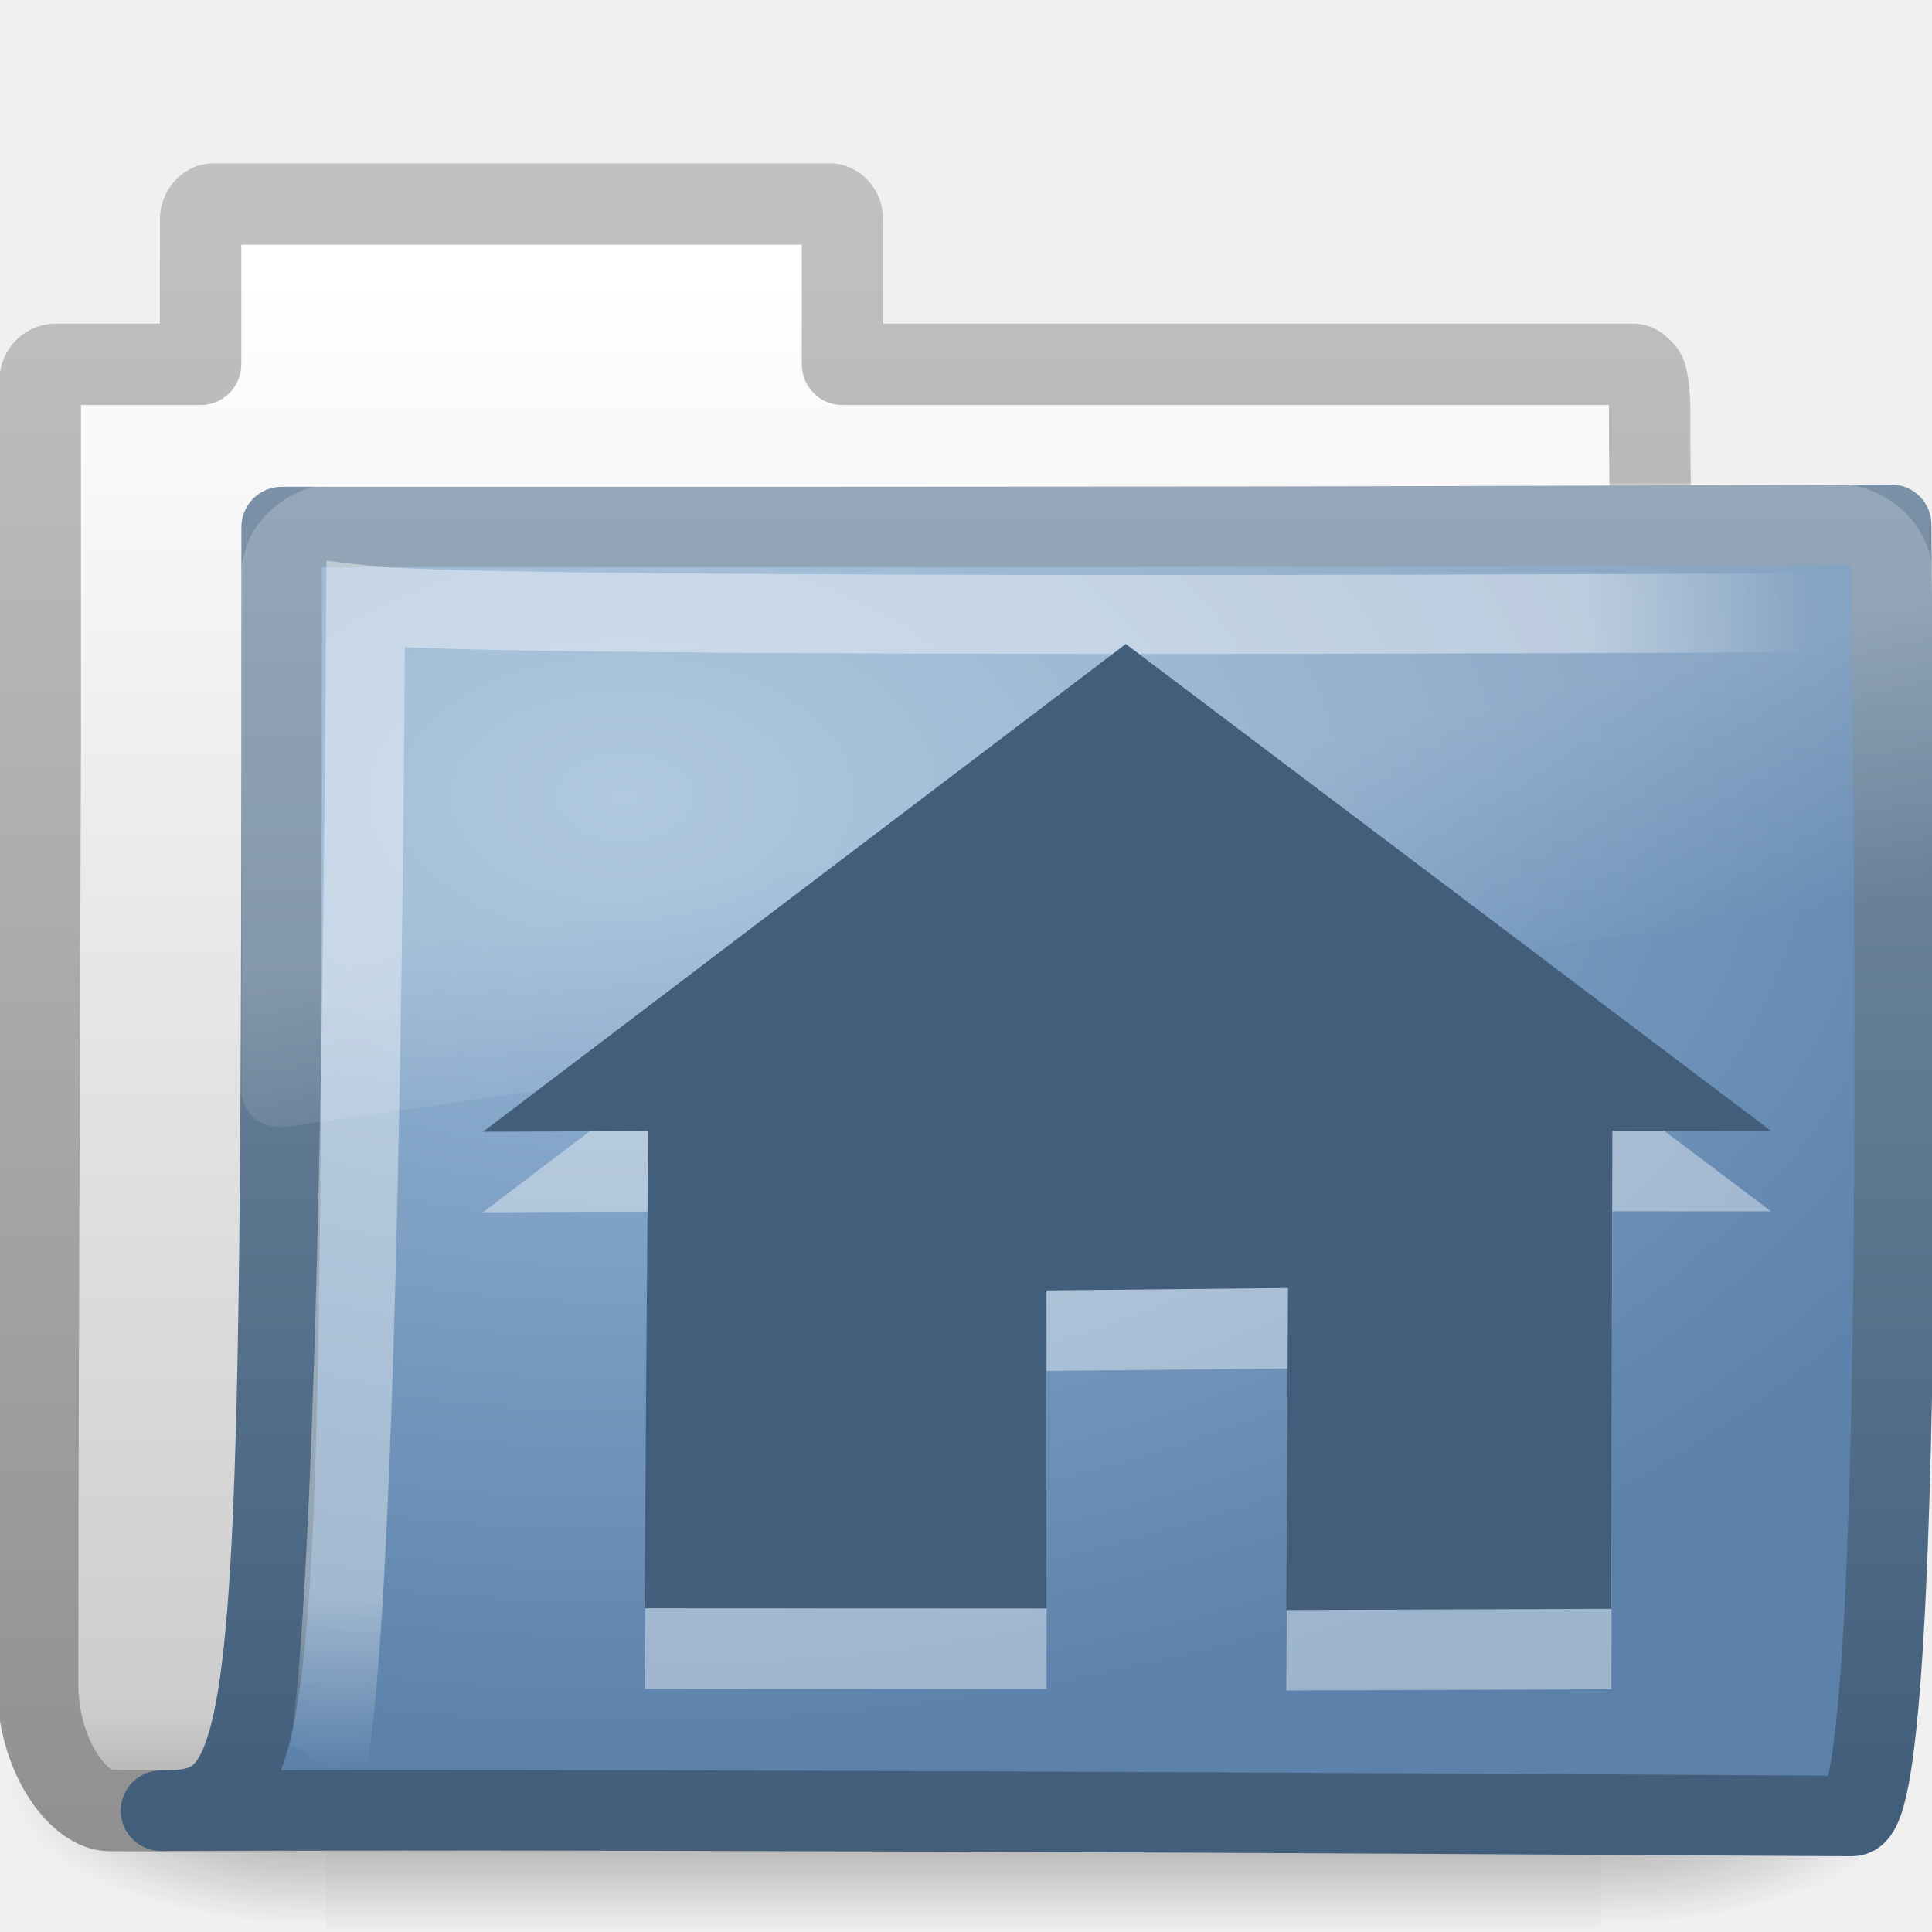
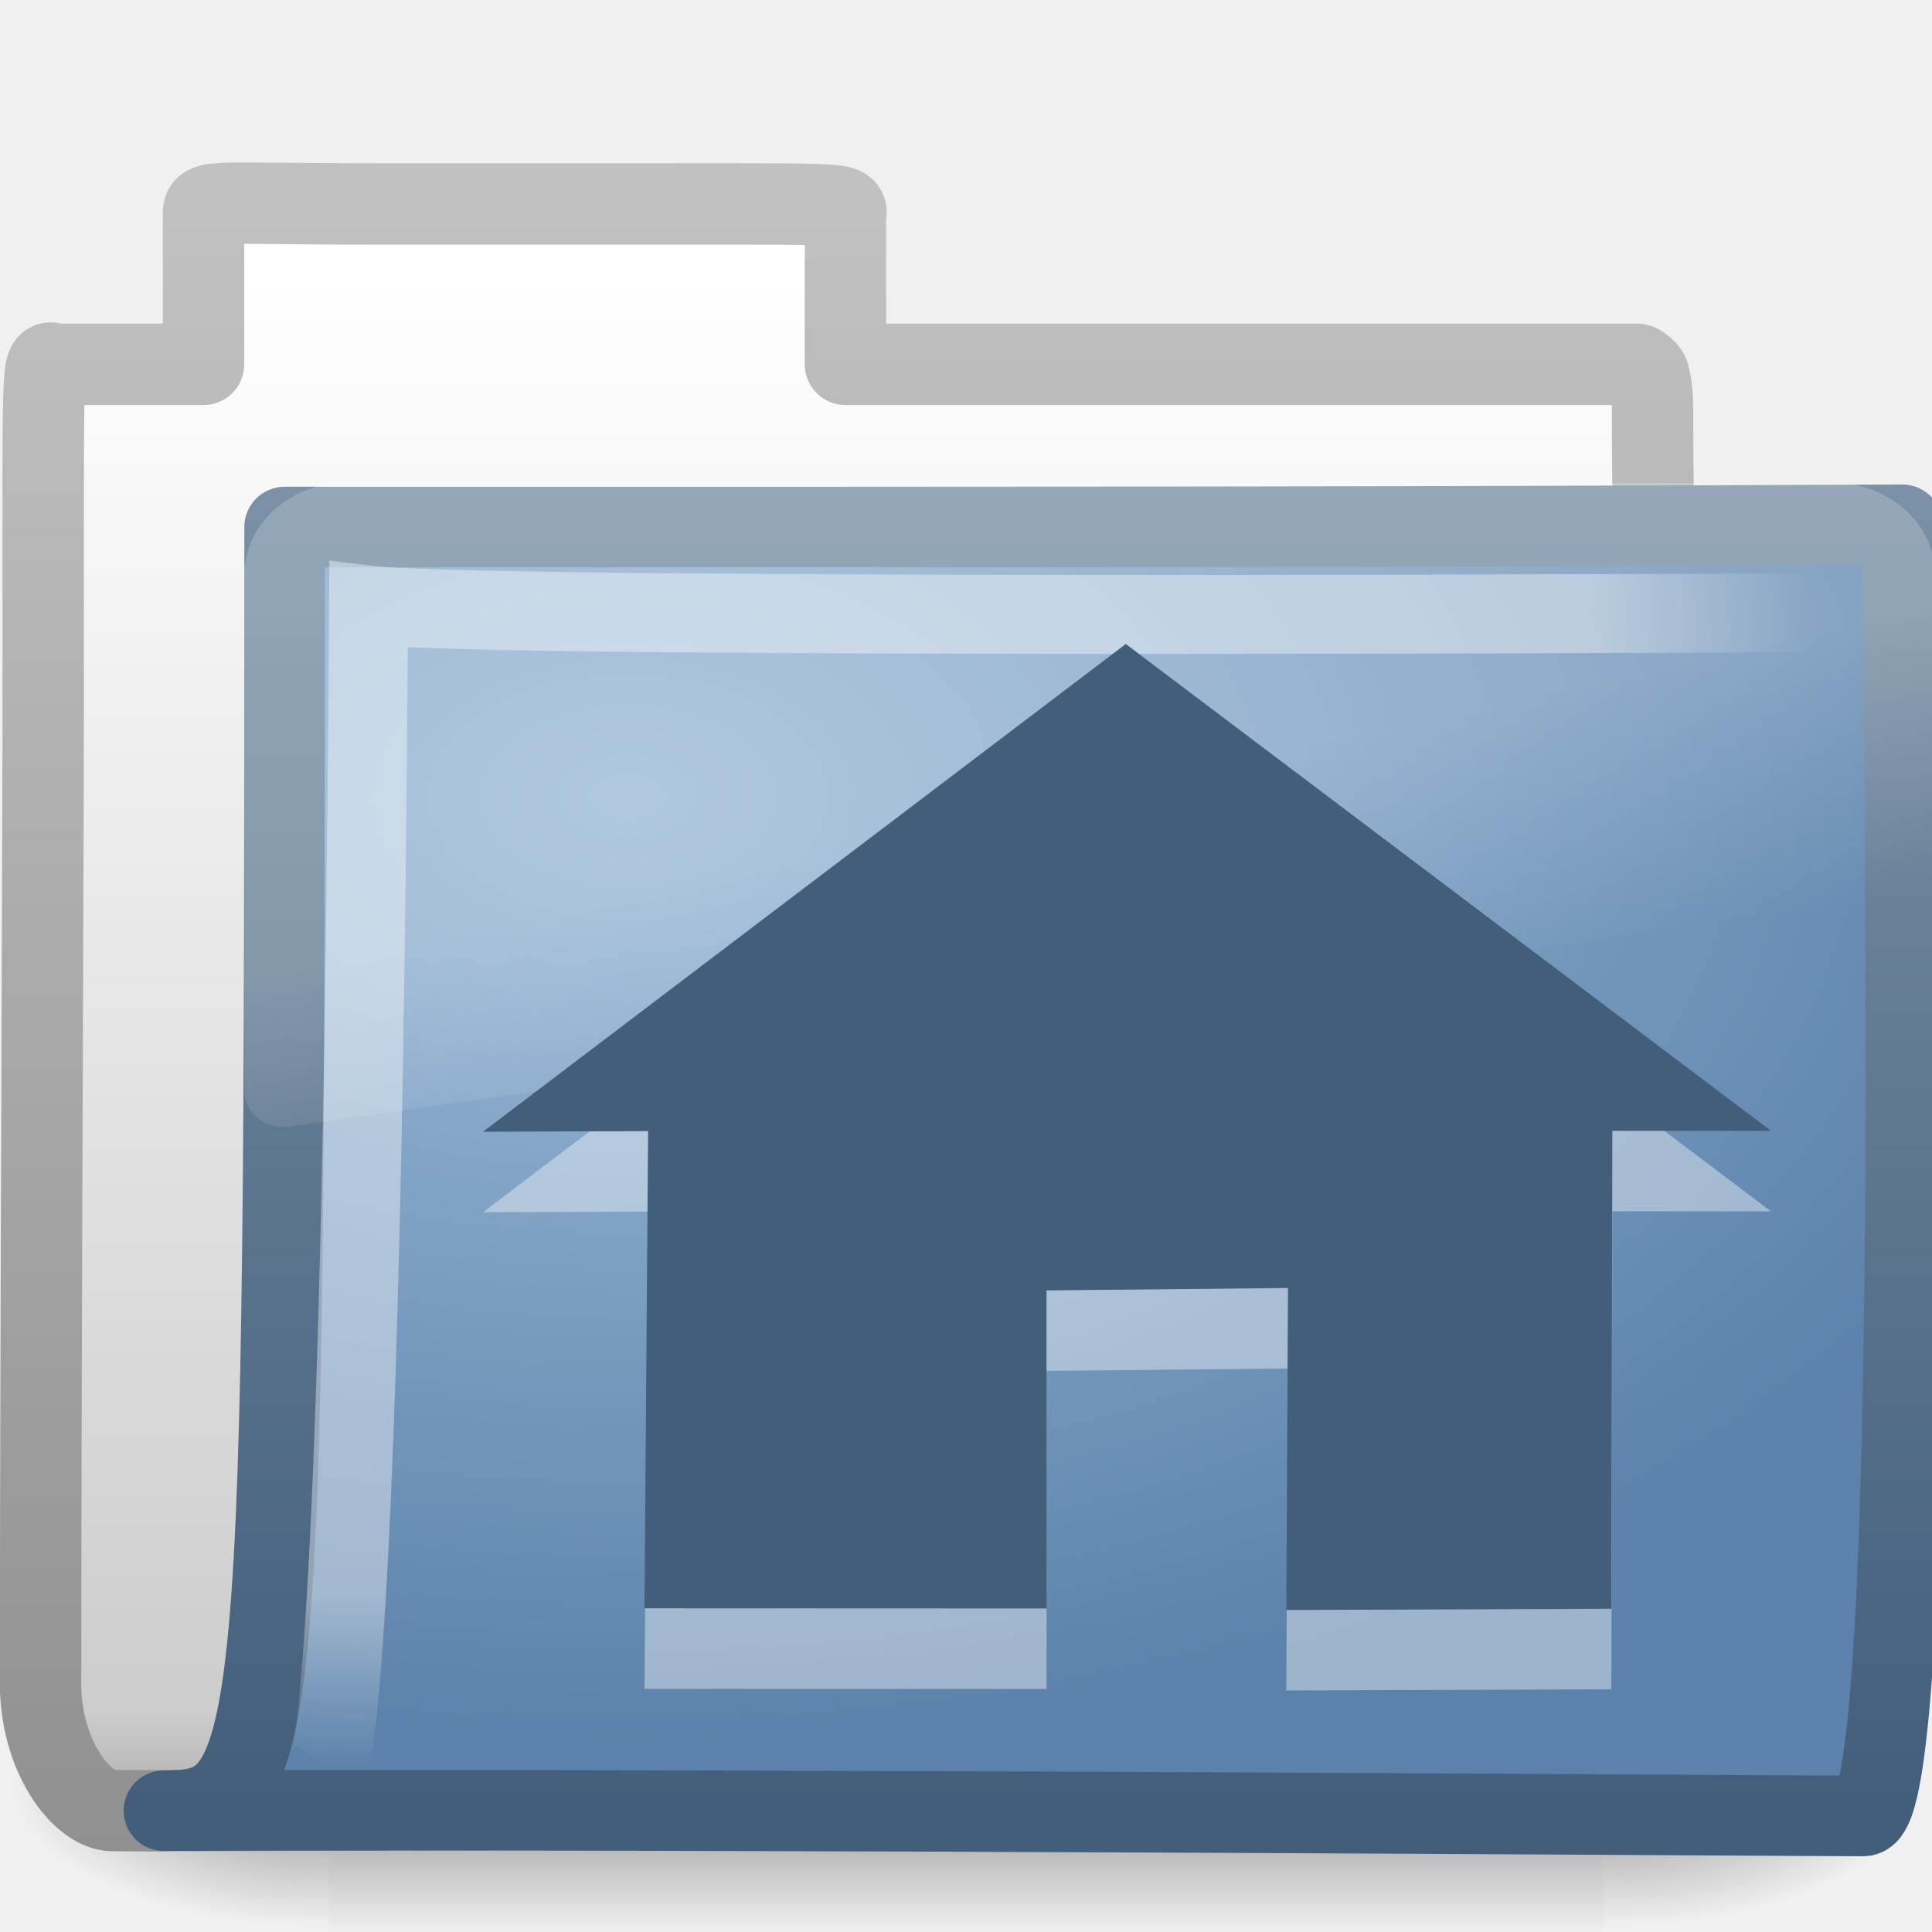
<svg xmlns="http://www.w3.org/2000/svg" xmlns:xlink="http://www.w3.org/1999/xlink" version="1.0" width="24" height="24" id="svg2">
  <defs id="defs4">
    <radialGradient cx="605.714" cy="486.648" r="117.143" fx="605.714" fy="486.648" id="radialGradient4361" xlink:href="#linearGradient5060" gradientUnits="userSpaceOnUse" gradientTransform="matrix(-2.774389,0,0,1.969706,112.7623,-872.8854)" />
    <linearGradient id="linearGradient5060">
      <stop id="stop5062" style="stop-color:#000000;stop-opacity:1" offset="0" />
      <stop id="stop5064" style="stop-color:#000000;stop-opacity:0" offset="1" />
    </linearGradient>
    <radialGradient cx="605.714" cy="486.648" r="117.143" fx="605.714" fy="486.648" id="radialGradient4359" xlink:href="#linearGradient5060" gradientUnits="userSpaceOnUse" gradientTransform="matrix(2.774389,0,0,1.969706,-1891.633,-872.8854)" />
    <linearGradient id="linearGradient5048">
      <stop id="stop5050" style="stop-color:#000000;stop-opacity:0" offset="0" />
      <stop id="stop5056" style="stop-color:#000000;stop-opacity:1" offset="0.5" />
      <stop id="stop5052" style="stop-color:#000000;stop-opacity:0" offset="1" />
    </linearGradient>
    <linearGradient x1="302.857" y1="366.648" x2="302.857" y2="609.505" id="linearGradient4357" xlink:href="#linearGradient5048" gradientUnits="userSpaceOnUse" gradientTransform="matrix(2.774389,0,0,1.969706,-1892.179,-872.8854)" />
    <linearGradient id="linearGradient5157">
      <stop id="stop5159" style="stop-color:#c1c1c1;stop-opacity:1" offset="0" />
      <stop id="stop5161" style="stop-color:#909090;stop-opacity:1" offset="1" />
    </linearGradient>
    <linearGradient x1="9.876" y1="2.601" x2="9.876" y2="23.062" id="linearGradient5163" xlink:href="#linearGradient5157" gradientUnits="userSpaceOnUse" />
    <linearGradient id="linearGradient11111">
      <stop id="stop11113" style="stop-color:#ffffff;stop-opacity:1" offset="0" />
      <stop id="stop11115" style="stop-color:#cdcdcd;stop-opacity:1" offset="0.91" />
      <stop id="stop11117" style="stop-color:#a1a1a1;stop-opacity:1" offset="1" />
    </linearGradient>
    <linearGradient x1="-28.531" y1="17.956" x2="-28.531" y2="37.503" id="linearGradient4380" xlink:href="#linearGradient11111" gradientUnits="userSpaceOnUse" gradientTransform="translate(34.378,-14.50132)" />
    <linearGradient id="linearGradient3390">
      <stop id="stop3392" style="stop-color:#425e7b;stop-opacity:1" offset="0" />
      <stop id="stop3394" style="stop-color:#7a91a7;stop-opacity:1" offset="1" />
    </linearGradient>
    <linearGradient x1="9.705" y1="20.882" x2="9.705" y2="4.303" id="linearGradient4377" xlink:href="#linearGradient3390" gradientUnits="userSpaceOnUse" gradientTransform="matrix(0.9945751,0,0,0.9945751,-0.3392671,1.717773)" />
    <linearGradient id="linearGradient7012-661-145-733-759-865-745">
      <stop id="stop2699" style="stop-color:#9cbbd9;stop-opacity:1" offset="0" />
      <stop id="stop2701" style="stop-color:#5c82ab;stop-opacity:1" offset="1" />
    </linearGradient>
    <radialGradient cx="7.819" cy="8.561" r="11.268" fx="7.819" fy="8.561" id="radialGradient3334" xlink:href="#linearGradient7012-661-145-733-759-865-745" gradientUnits="userSpaceOnUse" gradientTransform="matrix(1.689952,0,0,1.043609,-5.448971,0.9617527)" />
    <linearGradient id="linearGradient3752">
      <stop id="stop3754" style="stop-color:#ffffff;stop-opacity:1" offset="0" />
      <stop id="stop3760" style="stop-color:#ffffff;stop-opacity:1" offset="0.848" />
      <stop id="stop3756" style="stop-color:#ffffff;stop-opacity:0" offset="1" />
    </linearGradient>
    <radialGradient cx="4.02" cy="5.593" r="10.273" fx="4.02" fy="5.593" id="radialGradient4372" xlink:href="#linearGradient3752" gradientUnits="userSpaceOnUse" gradientTransform="matrix(-0.01680222,1.394281,-1.79662,-0.02165073,14.15227,2.156624)" />
    <linearGradient id="linearGradient8265-821-176-38-919-66-249">
      <stop id="stop2687" style="stop-color:#ffffff;stop-opacity:1" offset="0" />
      <stop id="stop2689" style="stop-color:#ffffff;stop-opacity:0" offset="1" />
    </linearGradient>
    <linearGradient x1="18.031" y1="16.408" x2="20.055" y2="24.628" id="linearGradient3332" xlink:href="#linearGradient8265-821-176-38-919-66-249" gradientUnits="userSpaceOnUse" />
+     <linearGradient xlink:href="#linearGradient5048-6" id="linearGradient4357-1" gradientUnits="userSpaceOnUse" gradientTransform="matrix(2.774389,0,0,1.969706,-1892.179,-872.8854)" x1="302.857" y1="366.648" x2="302.857" y2="609.505" />
+     <linearGradient id="linearGradient5048-6">
+       <stop id="stop5050-6" offset="0" style="stop-color:black;stop-opacity:0;" />
+       <stop style="stop-color:black;stop-opacity:1;" offset="0.5" id="stop5056-2" />
+       <stop id="stop5052-0" offset="1" style="stop-color:black;stop-opacity:0;" />
+     </linearGradient>
+     <radialGradient xlink:href="#linearGradient5060-0" id="radialGradient4359-2" gradientUnits="userSpaceOnUse" gradientTransform="matrix(2.774389,0,0,1.969706,-1891.633,-872.8854)" cx="605.714" cy="486.648" fx="605.714" fy="486.648" r="117.143" />
+     <linearGradient id="linearGradient5060-0">
+       <stop id="stop5062-2" offset="0" style="stop-color:black;stop-opacity:1;" />
+       <stop id="stop5064-7" offset="1" style="stop-color:black;stop-opacity:0;" />
+     </linearGradient>
+     <radialGradient xlink:href="#linearGradient5060-0" id="radialGradient4361-4" gradientUnits="userSpaceOnUse" gradientTransform="matrix(-2.774389,0,0,1.969706,112.7623,-872.8854)" cx="605.714" cy="486.648" fx="605.714" fy="486.648" r="117.143" />
+     <linearGradient xlink:href="#linearGradient11111-6" id="linearGradient4380-3" gradientUnits="userSpaceOnUse" gradientTransform="translate(34.378,-14.50132)" x1="-28.531" y1="17.956" x2="-28.531" y2="37.503" />
+     <linearGradient id="linearGradient11111-6">
+       <stop style="stop-color:#ffffff;stop-opacity:1;" offset="0" id="stop11113-1" />
+       <stop id="stop11115-8" offset="0.91" style="stop-color:#cdcdcd;stop-opacity:1" />
+       <stop style="stop-color:#a1a1a1;stop-opacity:1;" offset="1" id="stop11117-7" />
+     </linearGradient>
+     <linearGradient xlink:href="#linearGradient5157-4" id="linearGradient5163-6" x1="9.876" y1="2.601" x2="9.876" y2="23.062" gradientUnits="userSpaceOnUse" />
+     <linearGradient id="linearGradient5157-4">
+       <stop style="stop-color:#c1c1c1;stop-opacity:1;" offset="0" id="stop5159-9" />
+       <stop style="stop-color:#909090;stop-opacity:1;" offset="1" id="stop5161-1" />
+     </linearGradient>
+     <radialGradient xlink:href="#linearGradient7012-661-145-733-759-865-745-0" id="radialGradient3334-6" cx="7.819" cy="8.561" fx="7.819" fy="8.561" r="11.268" gradientTransform="matrix(1.689952,0,0,1.043609,-5.448971,0.9617527)" gradientUnits="userSpaceOnUse" />
+     <linearGradient id="linearGradient7012-661-145-733-759-865-745-0">
+       <stop style="stop-color:#9cbbd9;stop-opacity:1;" offset="0" id="stop2699-2" />
+       <stop style="stop-color:#5c82ab;stop-opacity:1;" offset="1" id="stop2701-9" />
+     </linearGradient>
+     <linearGradient xlink:href="#linearGradient3390-1" id="linearGradient4377-7" gradientUnits="userSpaceOnUse" gradientTransform="matrix(0.9945751,0,0,0.9945751,-0.3392671,1.717773)" x1="9.705" y1="20.882" x2="9.705" y2="4.303" />
+     <linearGradient id="linearGradient3390-1">
+       <stop id="stop3392-0" offset="0" style="stop-color:#425e7b;stop-opacity:1" />
+       <stop id="stop3394-1" offset="1" style="stop-color:#7a91a7;stop-opacity:1" />
+     </linearGradient>
+     <radialGradient xlink:href="#linearGradient3752-9" id="radialGradient4372-7" gradientUnits="userSpaceOnUse" gradientTransform="matrix(-0.01680222,1.394281,-1.79662,-0.02165073,14.15227,2.156624)" cx="4.02" cy="5.593" fx="4.02" fy="5.593" r="10.273" />
+     <linearGradient id="linearGradient3752-9">
+       <stop id="stop3754-3" offset="0" style="stop-color:#ffffff;stop-opacity:1;" />
+       <stop style="stop-color:#ffffff;stop-opacity:1;" offset="0.848" id="stop3760-7" />
+       <stop id="stop3756-0" offset="1" style="stop-color:#ffffff;stop-opacity:0;" />
+     </linearGradient>
+     <linearGradient xlink:href="#linearGradient8265-821-176-38-919-66-249-3" id="linearGradient3332-9" gradientUnits="userSpaceOnUse" x1="18.031" y1="16.408" x2="20.055" y2="24.628" />
+     <linearGradient id="linearGradient8265-821-176-38-919-66-249-3">
+       <stop style="stop-color:#ffffff;stop-opacity:1;" offset="0" id="stop2687-4" />
+       <stop style="stop-color:#ffffff;stop-opacity:0;" offset="1" id="stop2689-1" />
+     </linearGradient>
+     <linearGradient y2="24.628" x2="20.055" y1="16.408" x1="18.031" gradientUnits="userSpaceOnUse" id="linearGradient3119" xlink:href="#linearGradient8265-821-176-38-919-66-249-3" />
+     <linearGradient xlink:href="#linearGradient8265-821-176-38-919-66-249" id="linearGradient5622" gradientUnits="userSpaceOnUse" x1="18.031" y1="16.408" x2="20.055" y2="24.628" gradientTransform="matrix(0.4450331,0,0,0.4023652,2.819205,3.849861)" />
+     <radialGradient xlink:href="#linearGradient3752" id="radialGradient5626" gradientUnits="userSpaceOnUse" gradientTransform="matrix(-0.01680222,1.394281,-1.79662,-0.02165073,14.15227,2.156624)" cx="4.02" cy="5.593" fx="4.02" fy="5.593" r="10.273" />
+     <radialGradient xlink:href="#linearGradient7012-661-145-733-759-865-745" id="radialGradient5629" gradientUnits="userSpaceOnUse" gradientTransform="matrix(1.689952,0,0,1.043609,-5.448971,0.9617527)" cx="7.819" cy="8.561" fx="7.819" fy="8.561" r="11.268" />
+     <linearGradient xlink:href="#linearGradient3390" id="linearGradient5631" gradientUnits="userSpaceOnUse" gradientTransform="matrix(0.9945751,0,0,0.9945751,-0.3392671,1.717773)" x1="9.705" y1="20.882" x2="9.705" y2="4.303" />
+     <linearGradient xlink:href="#linearGradient11111" id="linearGradient5634" gradientUnits="userSpaceOnUse" gradientTransform="translate(34.378,-14.50132)" x1="-28.531" y1="17.956" x2="-28.531" y2="37.503" />
+     <linearGradient xlink:href="#linearGradient5157" id="linearGradient5636" gradientUnits="userSpaceOnUse" x1="9.876" y1="2.601" x2="9.876" y2="23.062" />
  </defs>
-   <g id="layer1">
-     <g transform="matrix(0.5459263,0,0,0.5168524,-1.002036,-0.5781821)" id="g3490" style="stroke-width:1.883;stroke-miterlimit:4;stroke-dasharray:none">
-       <g transform="matrix(0.02165152,0,0,0.01485743,43.0076,42.68539)" id="g5022" style="stroke-width:104.962;stroke-miterlimit:4;stroke-dasharray:none;display:inline">
-         <rect width="1339.633" height="478.357" x="-1559.252" y="-150.697" id="rect4173" style="opacity:0.402;fill:url(#linearGradient4357);fill-opacity:1;fill-rule:nonzero;stroke:none;stroke-width:104.962;marker:none;visibility:visible;display:inline;overflow:visible" />
-         <path d="m -219.619,-150.68 c 0,0 0,478.331 0,478.331 142.874,0.9 345.4,-107.17 345.4,-239.196 0,-132.027 -159.437,-239.135 -345.4,-239.135 z" id="path5058" style="opacity:0.402;fill:url(#radialGradient4359);fill-opacity:1;fill-rule:nonzero;stroke:none;stroke-width:104.962;marker:none;visibility:visible;display:inline;overflow:visible" />
-         <path d="m -1559.252,-150.68 c 0,0 0,478.331 0,478.331 -142.874,0.9 -345.4,-107.17 -345.4,-239.196 0,-132.027 159.437,-239.135 345.4,-239.135 z" id="path5018" style="opacity:0.402;fill:url(#radialGradient4361);fill-opacity:1;fill-rule:nonzero;stroke:none;stroke-width:104.962;marker:none;visibility:visible;display:inline;overflow:visible" />
+   <g transform="translate(0.03630432,-2.1659041e-8)" id="g3046">
+     <g transform="matrix(0.5459263,0,0,0.5168524,-1.002036,-0.5781821)" id="g3490-5" style="stroke-width:1.883;stroke-miterlimit:4;stroke-dasharray:none">
+       <g transform="matrix(0.02165152,0,0,0.01485743,43.0076,42.68539)" id="g5022-6" style="stroke-width:104.962;stroke-miterlimit:4;stroke-dasharray:none;display:inline">
+         <rect style="opacity:0.402;fill:url(#linearGradient4357-1);fill-opacity:1;fill-rule:nonzero;stroke:none;stroke-width:104.962;marker:none;visibility:visible;display:inline;overflow:visible" id="rect4173-3" width="1339.633" height="478.357" x="-1559.252" y="-150.697" />
+         <path style="opacity:0.402;fill:url(#radialGradient4359-2);fill-opacity:1;fill-rule:nonzero;stroke:none;stroke-width:104.962;marker:none;visibility:visible;display:inline;overflow:visible" d="m -219.619,-150.68 c 0,0 0,478.331 0,478.331 142.874,0.9 345.4,-107.17 345.4,-239.196 0,-132.027 -159.437,-239.135 -345.4,-239.135 z" id="path5058-5" />
+         <path id="path5018-2" d="m -1559.252,-150.68 c 0,0 0,478.331 0,478.331 -142.874,0.9 -345.4,-107.17 -345.4,-239.196 0,-132.027 159.437,-239.135 345.4,-239.135 z" style="opacity:0.402;fill:url(#radialGradient4361-4);fill-opacity:1;fill-rule:nonzero;stroke:none;stroke-width:104.962;marker:none;visibility:visible;display:inline;overflow:visible" />
      </g>
    </g>
-     <path d="m 2.651,2.534 c -0.086,0 -0.159,0.093 -0.159,0.189 l 0,1.803 -1.197,0 -0.604,0 c -0.107,0 -0.191,0.095 -0.191,0.189 l 0,0.377 0,4.17 c -0.011,3.955 -0.032,8.079 -0.032,11.721 0.029,0.895 0.537,1.505 0.89,1.508 1.013,0.009 0.539,-0.004 1.049,0 6.47,-0.016 13.579,-0.078 20.049,-0.094 0.054,0.007 -1.477,-0.108 -1.462,-1.445 1e-6,-4.673 -0.502,-11.187 -0.502,-15.86 0,-0.187 -0.015,-0.291 -0.032,-0.377 -0.013,-0.067 -0.029,-0.099 -0.064,-0.126 -0.028,-0.024 -0.055,-0.057 -0.095,-0.063 l -9.835,0 0,-1.803 c 0,-0.096 -0.073,-0.189 -0.159,-0.189 l -7.657,0 z" id="path3496" style="fill:url(#linearGradient4380);fill-opacity:1;stroke:url(#linearGradient5163);stroke-width:1.011;stroke-linecap:round;stroke-linejoin:round;stroke-miterlimit:4;stroke-opacity:1;stroke-dasharray:none;display:inline" />
-     <path d="m 3.499,6.547 c 10.57,0 13.03,4.6e-4 19.994,-0.028 0,1.57 0.258,16.04 -0.484,16.04 -0.714,0 -14.046,-0.094 -21.009,-0.066 1.472,0 1.499,-0.623 1.499,-15.946 z" id="path3498" style="fill:url(#radialGradient3334);fill-opacity:1;stroke:url(#linearGradient4377);stroke-width:1;stroke-linecap:round;stroke-linejoin:round;stroke-miterlimit:4;stroke-opacity:1;stroke-dasharray:none;display:inline" />
-     <path d="m 22.939,7.609 c 0,0 -16.832,0.094 -18.397,-0.092 C 4.459,21.346 4.041,21.956 4.041,21.956" id="path3211" style="opacity:0.4;fill:none;stroke:url(#radialGradient4372);stroke-width:0.981;stroke-linecap:butt;stroke-linejoin:miter;stroke-miterlimit:4;stroke-opacity:1;stroke-dasharray:none;display:inline" />
+     <path id="path3496-8" d="m 4.651,2.534 c -2.278,0 -2.159,-0.076 -2.159,0.189 l 0,1.803 -1.197,0 -0.604,0 c -0.192,0 -0.191,-0.342 -0.191,2.189 l 0,0.377 0,2.17 c -0.011,3.955 -0.032,8.079 -0.032,11.721 0.029,0.895 0.537,1.505 0.89,1.508 1.013,0.009 0.539,-0.004 1.049,0 6.47,-0.016 13.579,-0.078 20.049,-0.094 0.054,0.007 -1.477,-0.108 -1.462,-1.445 1e-6,-4.673 -0.502,-11.187 -0.502,-15.86 0,-0.187 -0.015,-0.291 -0.032,-0.377 -0.013,-0.067 -0.029,-0.099 -0.064,-0.126 -0.028,-0.024 -0.055,-0.057 -0.095,-0.063 l -9.835,0 0,-1.803 c 0,-0.204 0.24,-0.189 -2.159,-0.189 z" style="fill:url(#linearGradient4380-3);fill-opacity:1;stroke:url(#linearGradient5163-6);stroke-width:1.011;stroke-linecap:round;stroke-linejoin:round;stroke-miterlimit:4;stroke-opacity:1;stroke-dasharray:none;display:inline" />
+     <path id="path3498-1" d="m 3.499,6.547 c 10.57,0 13.133,4.6e-4 20.096,-0.028 0,1.57 0.258,16.04 -0.484,16.04 -0.714,0 -14.148,-0.094 -21.111,-0.066 1.472,0 1.499,-0.623 1.499,-15.946 z" style="fill:url(#radialGradient3334-6);fill-opacity:1;stroke:url(#linearGradient4377-7);stroke-width:1;stroke-linecap:round;stroke-linejoin:round;stroke-miterlimit:4;stroke-opacity:1;stroke-dasharray:none;display:inline" />
+     <path style="opacity:0.4;fill:none;stroke:url(#radialGradient4372-7);stroke-width:0.981;stroke-linecap:butt;stroke-linejoin:miter;stroke-miterlimit:4;stroke-opacity:1;stroke-dasharray:none;display:inline" d="m 22.939,7.609 c 0,0 -16.832,0.094 -18.397,-0.092 C 4.459,21.346 4.041,21.956 4.041,21.956" id="path3211-3" />
+     <path transform="matrix(0.4450331,0,0,0.4023652,2.819205,3.849861)" d="m 3.219,5.344 c -1.539,0 -2.812,1.274 -2.812,2.812 l 0,16 c 0.006,0.286 0.148,0.613 0.375,0.812 0.227,0.2 0.516,0.284 0.844,0.25 a 0.612,0.612 0 0 0 0.031,0 l 45,-7.125 c 0.522,-0.082 0.93,-0.534 0.938,-1.062 l 0,-8.875 c 0,-1.539 -1.274,-2.812 -2.812,-2.812 l -41.562,0 z" id="path2608-6" style="opacity:0.2;fill:url(#linearGradient3119);fill-opacity:1;fill-rule:evenodd;stroke:none" />
+   </g>
+   <g id="g5643">
    <path d="m 8.051,15.051 -0.045,5.928 4.995,0.002 -0.001,-3.951 3,-0.03 L 15.979,21 20.017,20.985 20.029,15.047 22,15.048 13.985,9 6,15.059 8.051,15.051 z" id="path892" style="opacity:0.4;fill:#ffffff;fill-opacity:1;fill-rule:evenodd;stroke:none;display:inline" />
-     <path d="m 3.219,5.344 c -1.539,0 -2.812,1.274 -2.812,2.812 l 0,16 c 0.006,0.286 0.148,0.613 0.375,0.812 0.227,0.2 0.516,0.284 0.844,0.25 a 0.612,0.612 0 0 0 0.031,0 l 45,-7.125 c 0.522,-0.082 0.93,-0.534 0.938,-1.062 l 0,-8.875 c 0,-1.539 -1.274,-2.812 -2.812,-2.812 l -41.562,0 z" transform="matrix(0.4450331,0,0,0.4023652,2.819205,3.849861)" id="path2608" style="opacity:0.2;fill:url(#linearGradient3332);fill-opacity:1;fill-rule:evenodd;stroke:none" />
    <path d="m 8.051,14.051 -0.045,5.928 4.995,0.002 -0.001,-3.951 3,-0.03 L 15.979,20 20.017,19.985 20.029,14.047 22,14.048 13.985,8 6,14.059 8.051,14.051 z" id="path892-3" style="fill:#425e7b;fill-opacity:1;fill-rule:evenodd;stroke:none;display:inline" />
  </g>
</svg>
